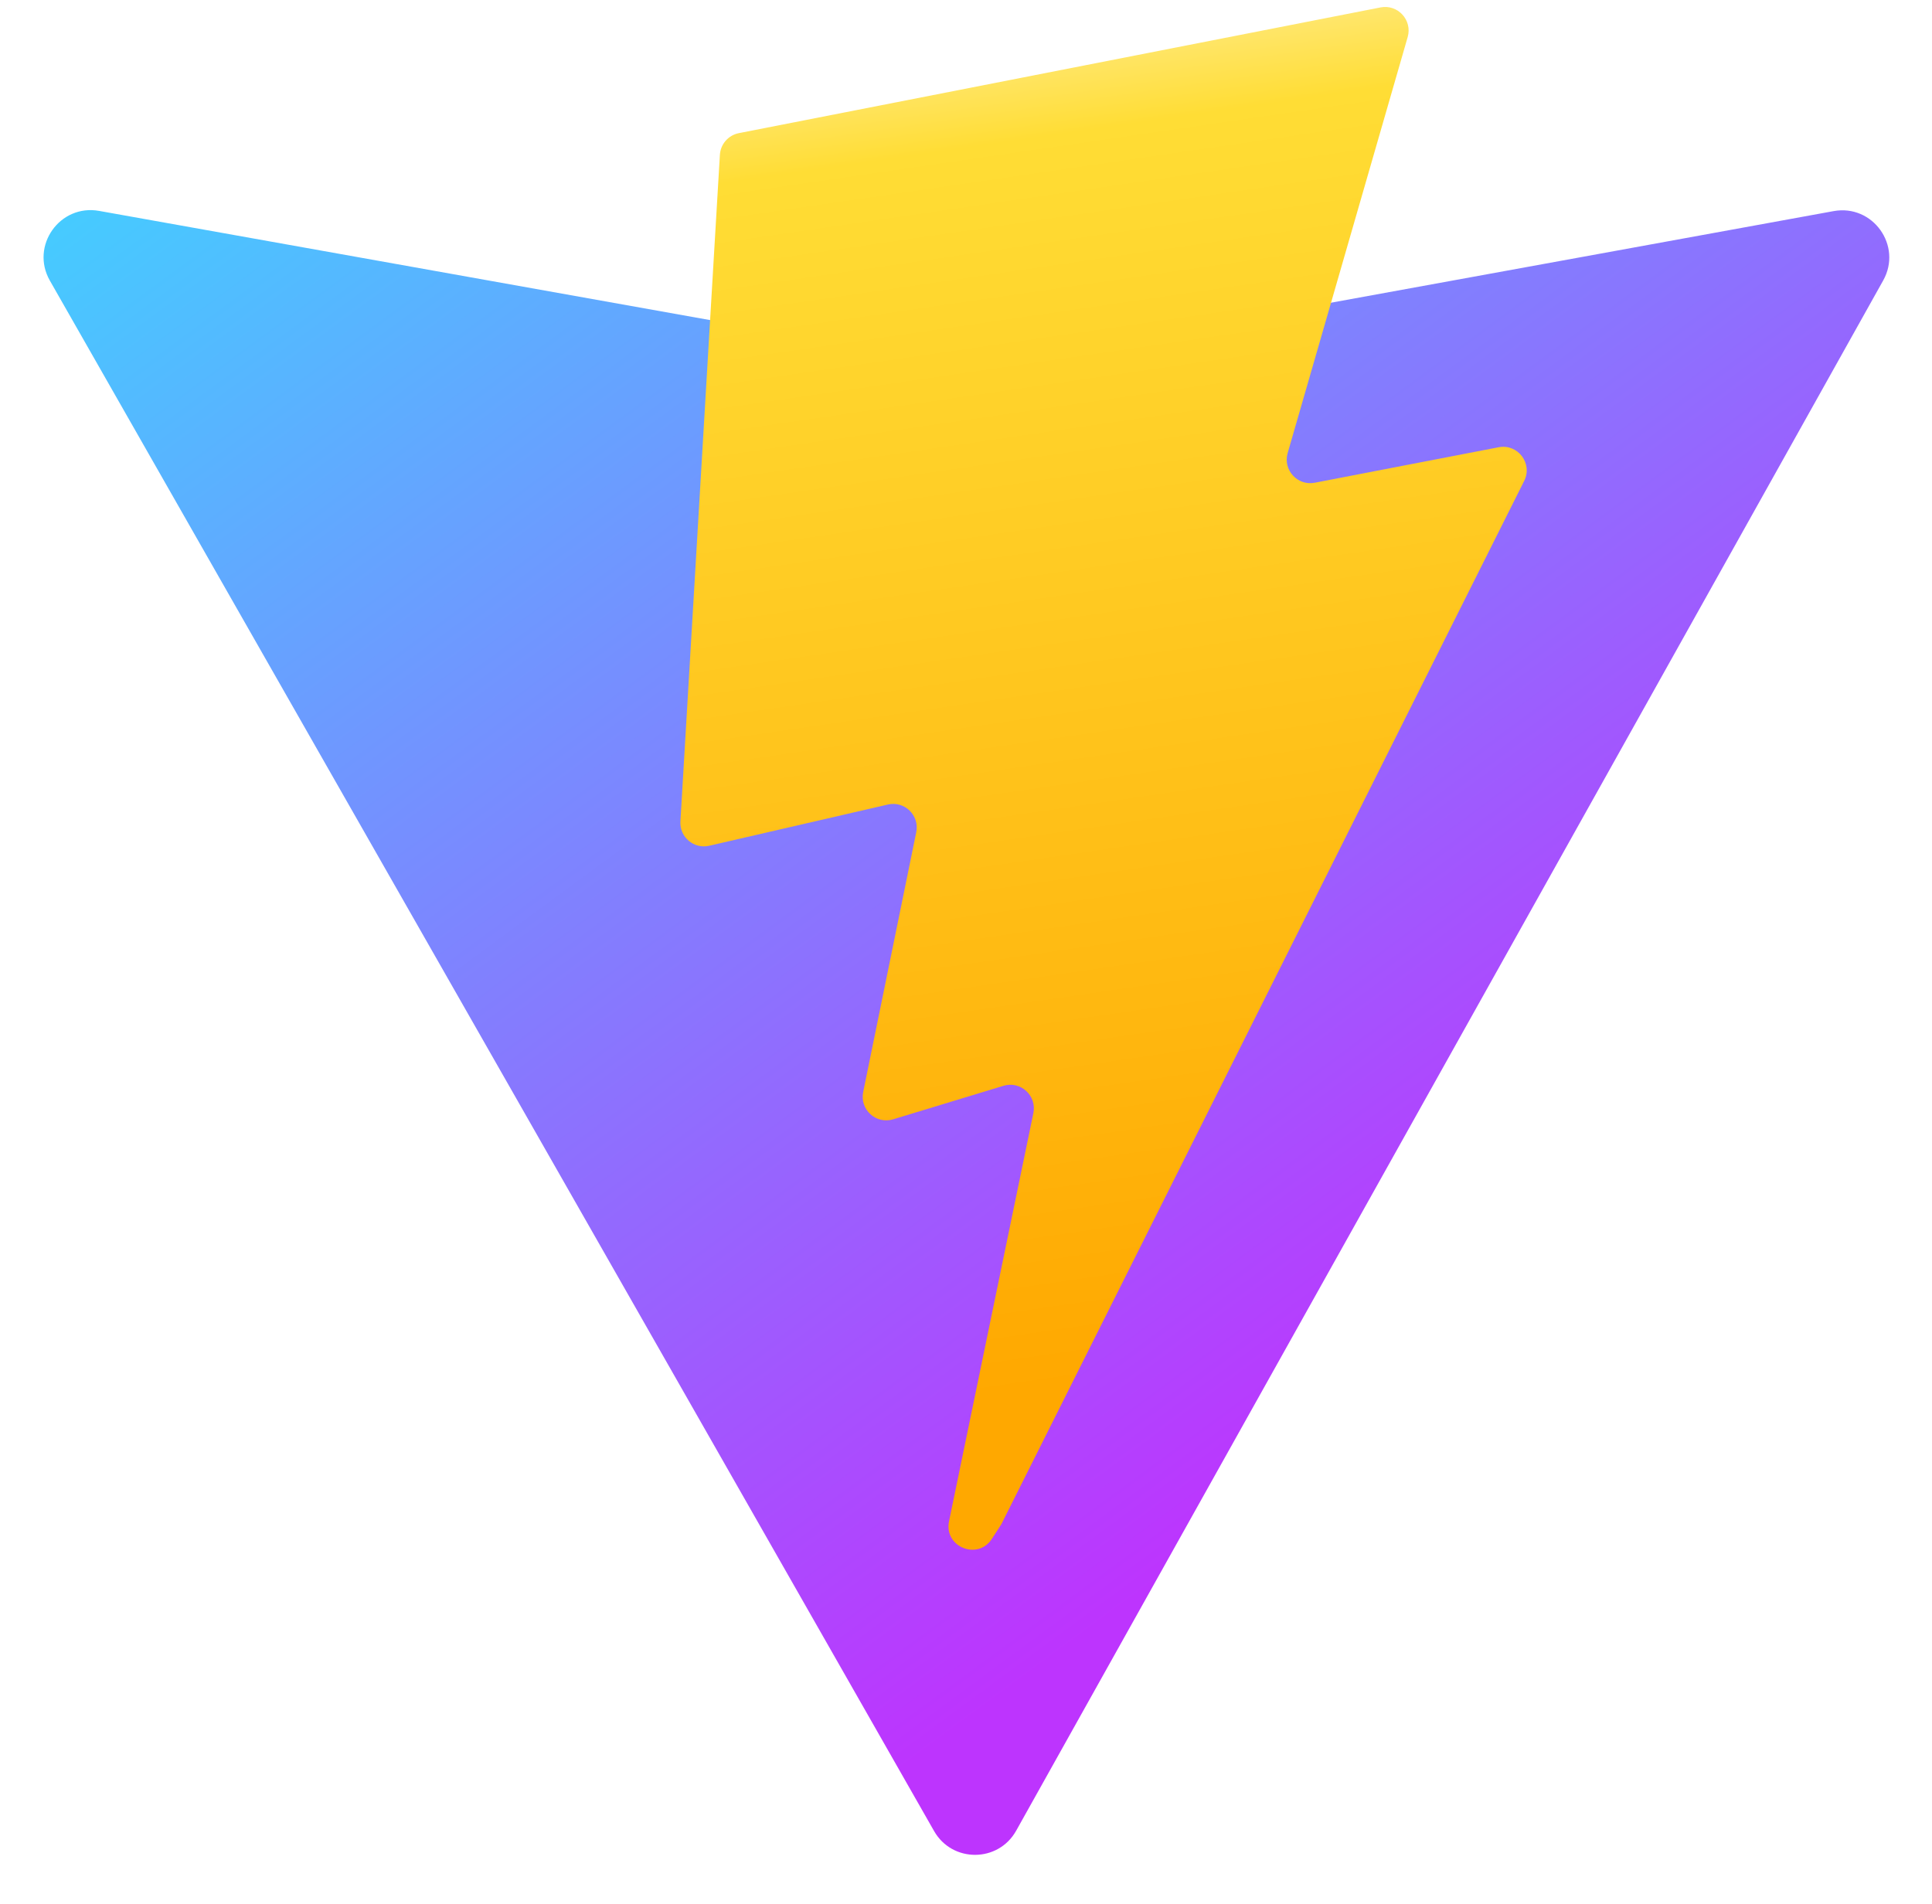
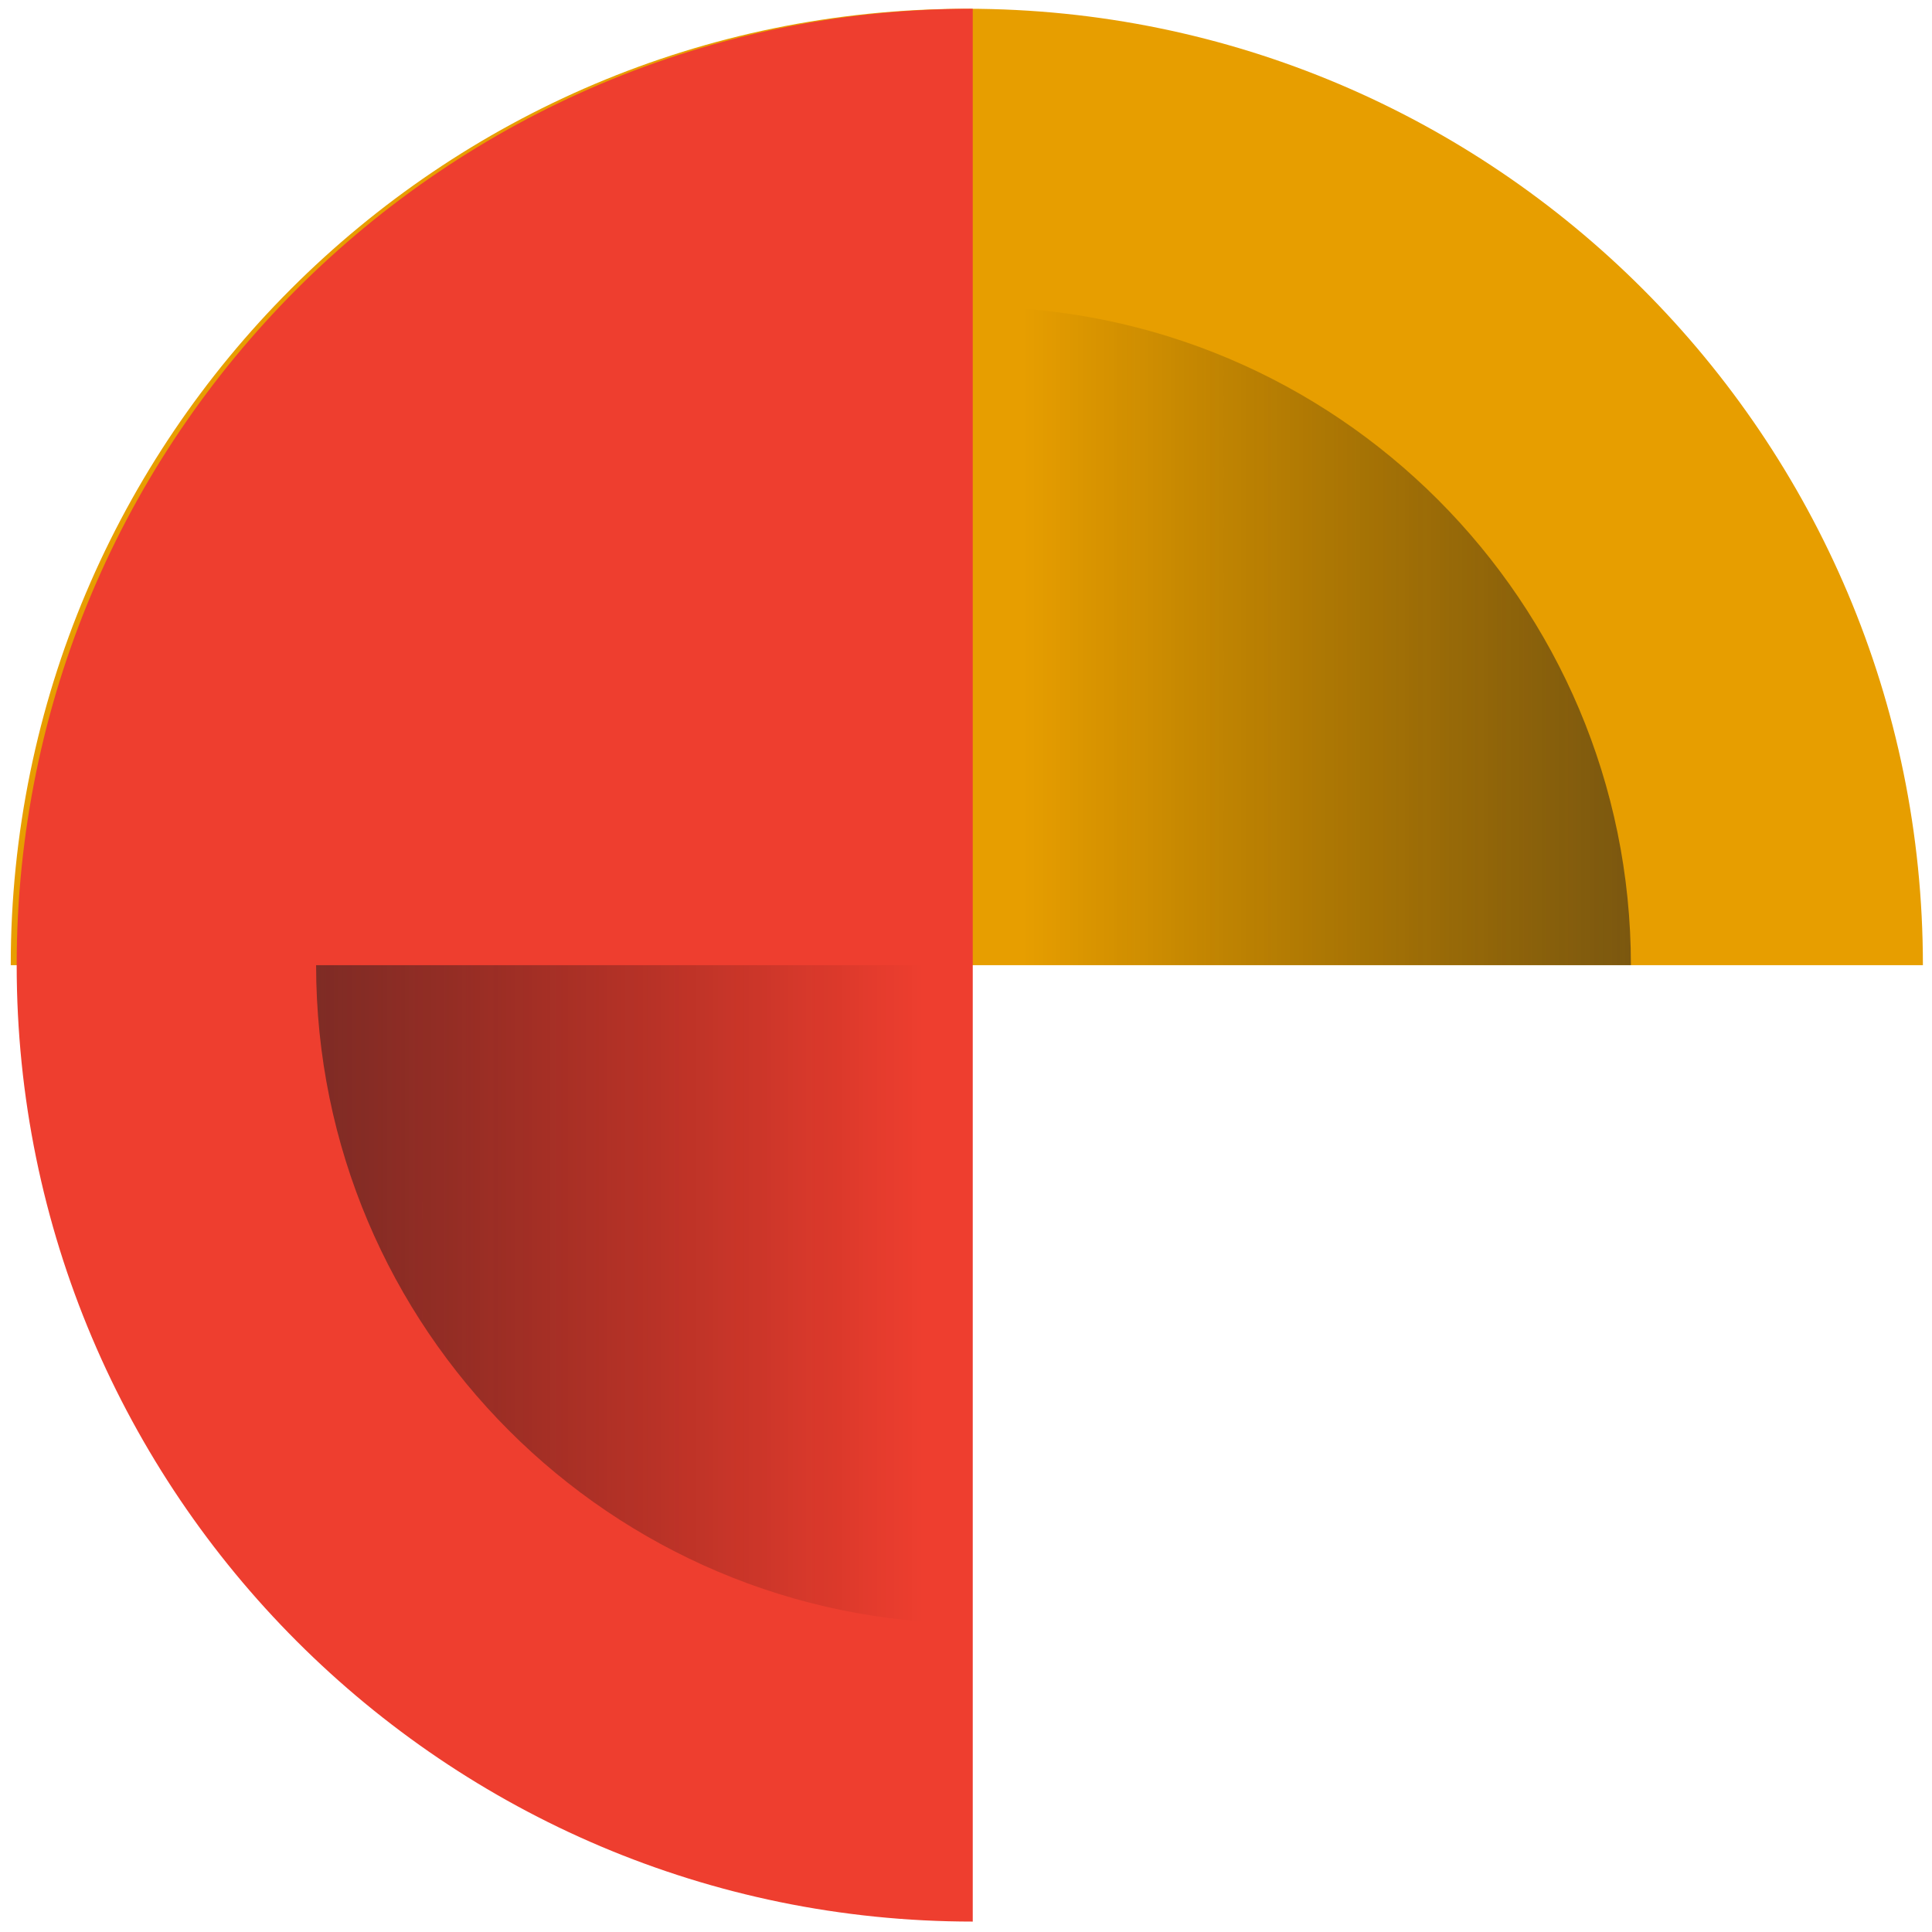
- <svg xmlns="http://www.w3.org/2000/svg" width="410" height="404" viewBox="0 0 410 404" fill="none">
-   <path d="M399.641 59.525L215.643 388.545C211.844 395.338 202.084 395.378 198.228 388.618L10.582 59.556C6.381 52.19 12.68 43.267 21.028 44.759L205.223 77.682C206.398 77.892 207.601 77.89 208.776 77.676L389.119 44.806C397.439 43.289 403.768 52.143 399.641 59.525Z" fill="url(#paint0_linear)" />
-   <path d="M292.965 1.574L156.801 28.255C154.563 28.694 152.906 30.59 152.771 32.866L144.395 174.33C144.198 177.662 147.258 180.248 150.51 179.498L188.42 170.749C191.967 169.931 195.172 173.055 194.443 176.622L183.18 231.775C182.422 235.487 185.907 238.661 189.532 237.56L212.947 230.446C216.577 229.344 220.065 232.527 219.297 236.242L201.398 322.875C200.278 328.294 207.486 331.249 210.492 326.603L212.5 323.5L323.454 102.072C325.312 98.365 322.108 94.137 318.036 94.923L279.014 102.454C275.347 103.161 272.227 99.746 273.262 96.158L298.731 7.867C299.767 4.273 296.636 0.855 292.965 1.574Z" fill="url(#paint1_linear)" />
+ <svg xmlns="http://www.w3.org/2000/svg" width="101" height="101" viewBox="0 0 101 101" fill="none">
+   <path d="M0.562 50.456C0.562 22.86 22.957 0.458 50.543 0.458C78.13 0.458 100.524 22.86 100.524 50.456H50.543H0.562Z" fill="#E79E00" />
+   <path d="M50.853 100.455C23.267 100.455 0.872 78.052 0.872 50.456C0.872 22.86 23.267 0.458 50.853 0.458V50.456V100.455Z" fill="#EE3E2F" />
+   <path d="M16.448 50.456C16.448 31.465 31.868 16.039 50.853 16.039C69.838 16.039 85.259 31.465 85.259 50.456H50.853H16.448Z" fill="url(#paint0_linear_306_88)" />
+   <path d="M85.336 50.456C85.336 69.448 69.916 84.874 50.931 84.874C31.946 84.874 16.525 69.448 16.525 50.456H50.931H85.336Z" fill="url(#paint1_linear_306_88)" />
  <defs>
-     <linearGradient id="paint0_linear" x1="6" y1="33" x2="235" y2="344" gradientUnits="userSpaceOnUse">
-       <stop stop-color="#41D1FF" />
-       <stop offset="1" stop-color="#BD34FE" />
+     <linearGradient id="paint0_linear_306_88" x1="53.479" y1="33.196" x2="112.303" y2="33.196" gradientUnits="userSpaceOnUse">
+       <stop stop-opacity="0" />
+       <stop offset="0.602" stop-color="#231F20" stop-opacity="0.602" />
+       <stop offset="1" />
    </linearGradient>
-     <linearGradient id="paint1_linear" x1="194.651" y1="8.818" x2="236.076" y2="292.989" gradientUnits="userSpaceOnUse">
-       <stop stop-color="#FFEA83" />
-       <stop offset="0.083" stop-color="#FFDD35" />
-       <stop offset="1" stop-color="#FFA800" />
+     <linearGradient id="paint1_linear_306_88" x1="48.259" y1="67.642" x2="-10.567" y2="67.642" gradientUnits="userSpaceOnUse">
+       <stop stop-opacity="0" />
+       <stop offset="0.602" stop-color="#231F20" stop-opacity="0.602" />
+       <stop offset="1" />
    </linearGradient>
  </defs>
</svg>
